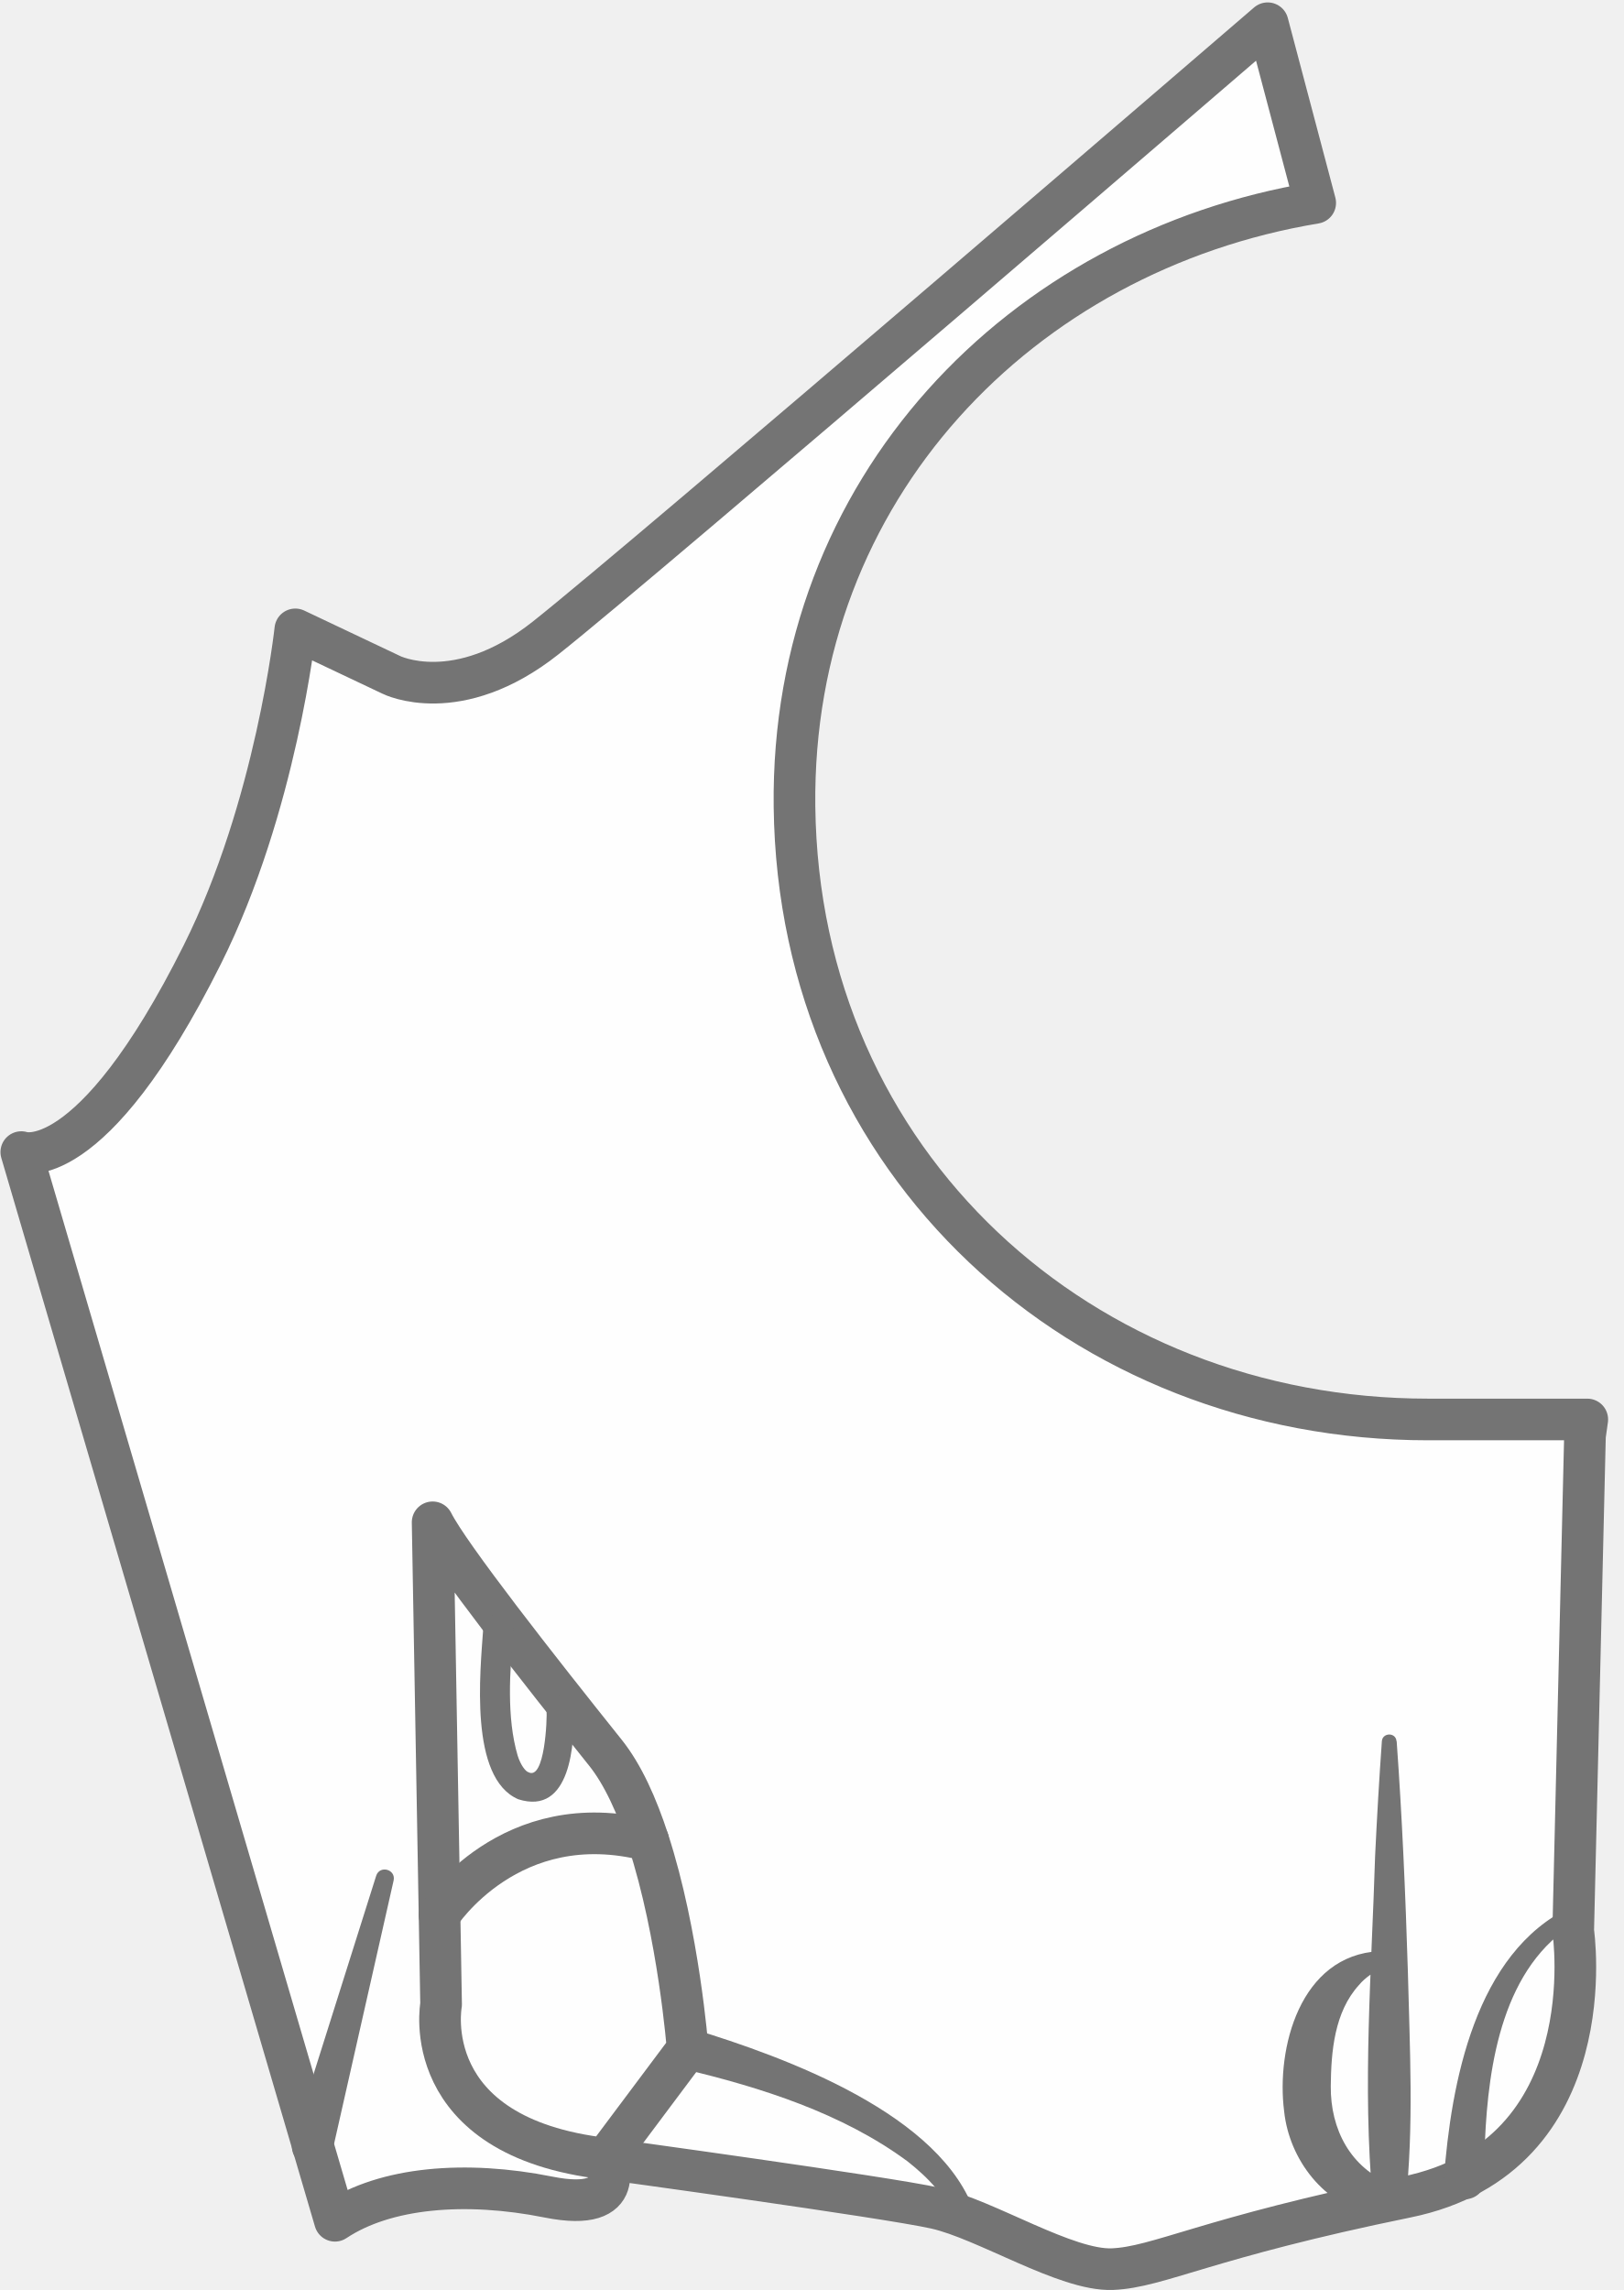
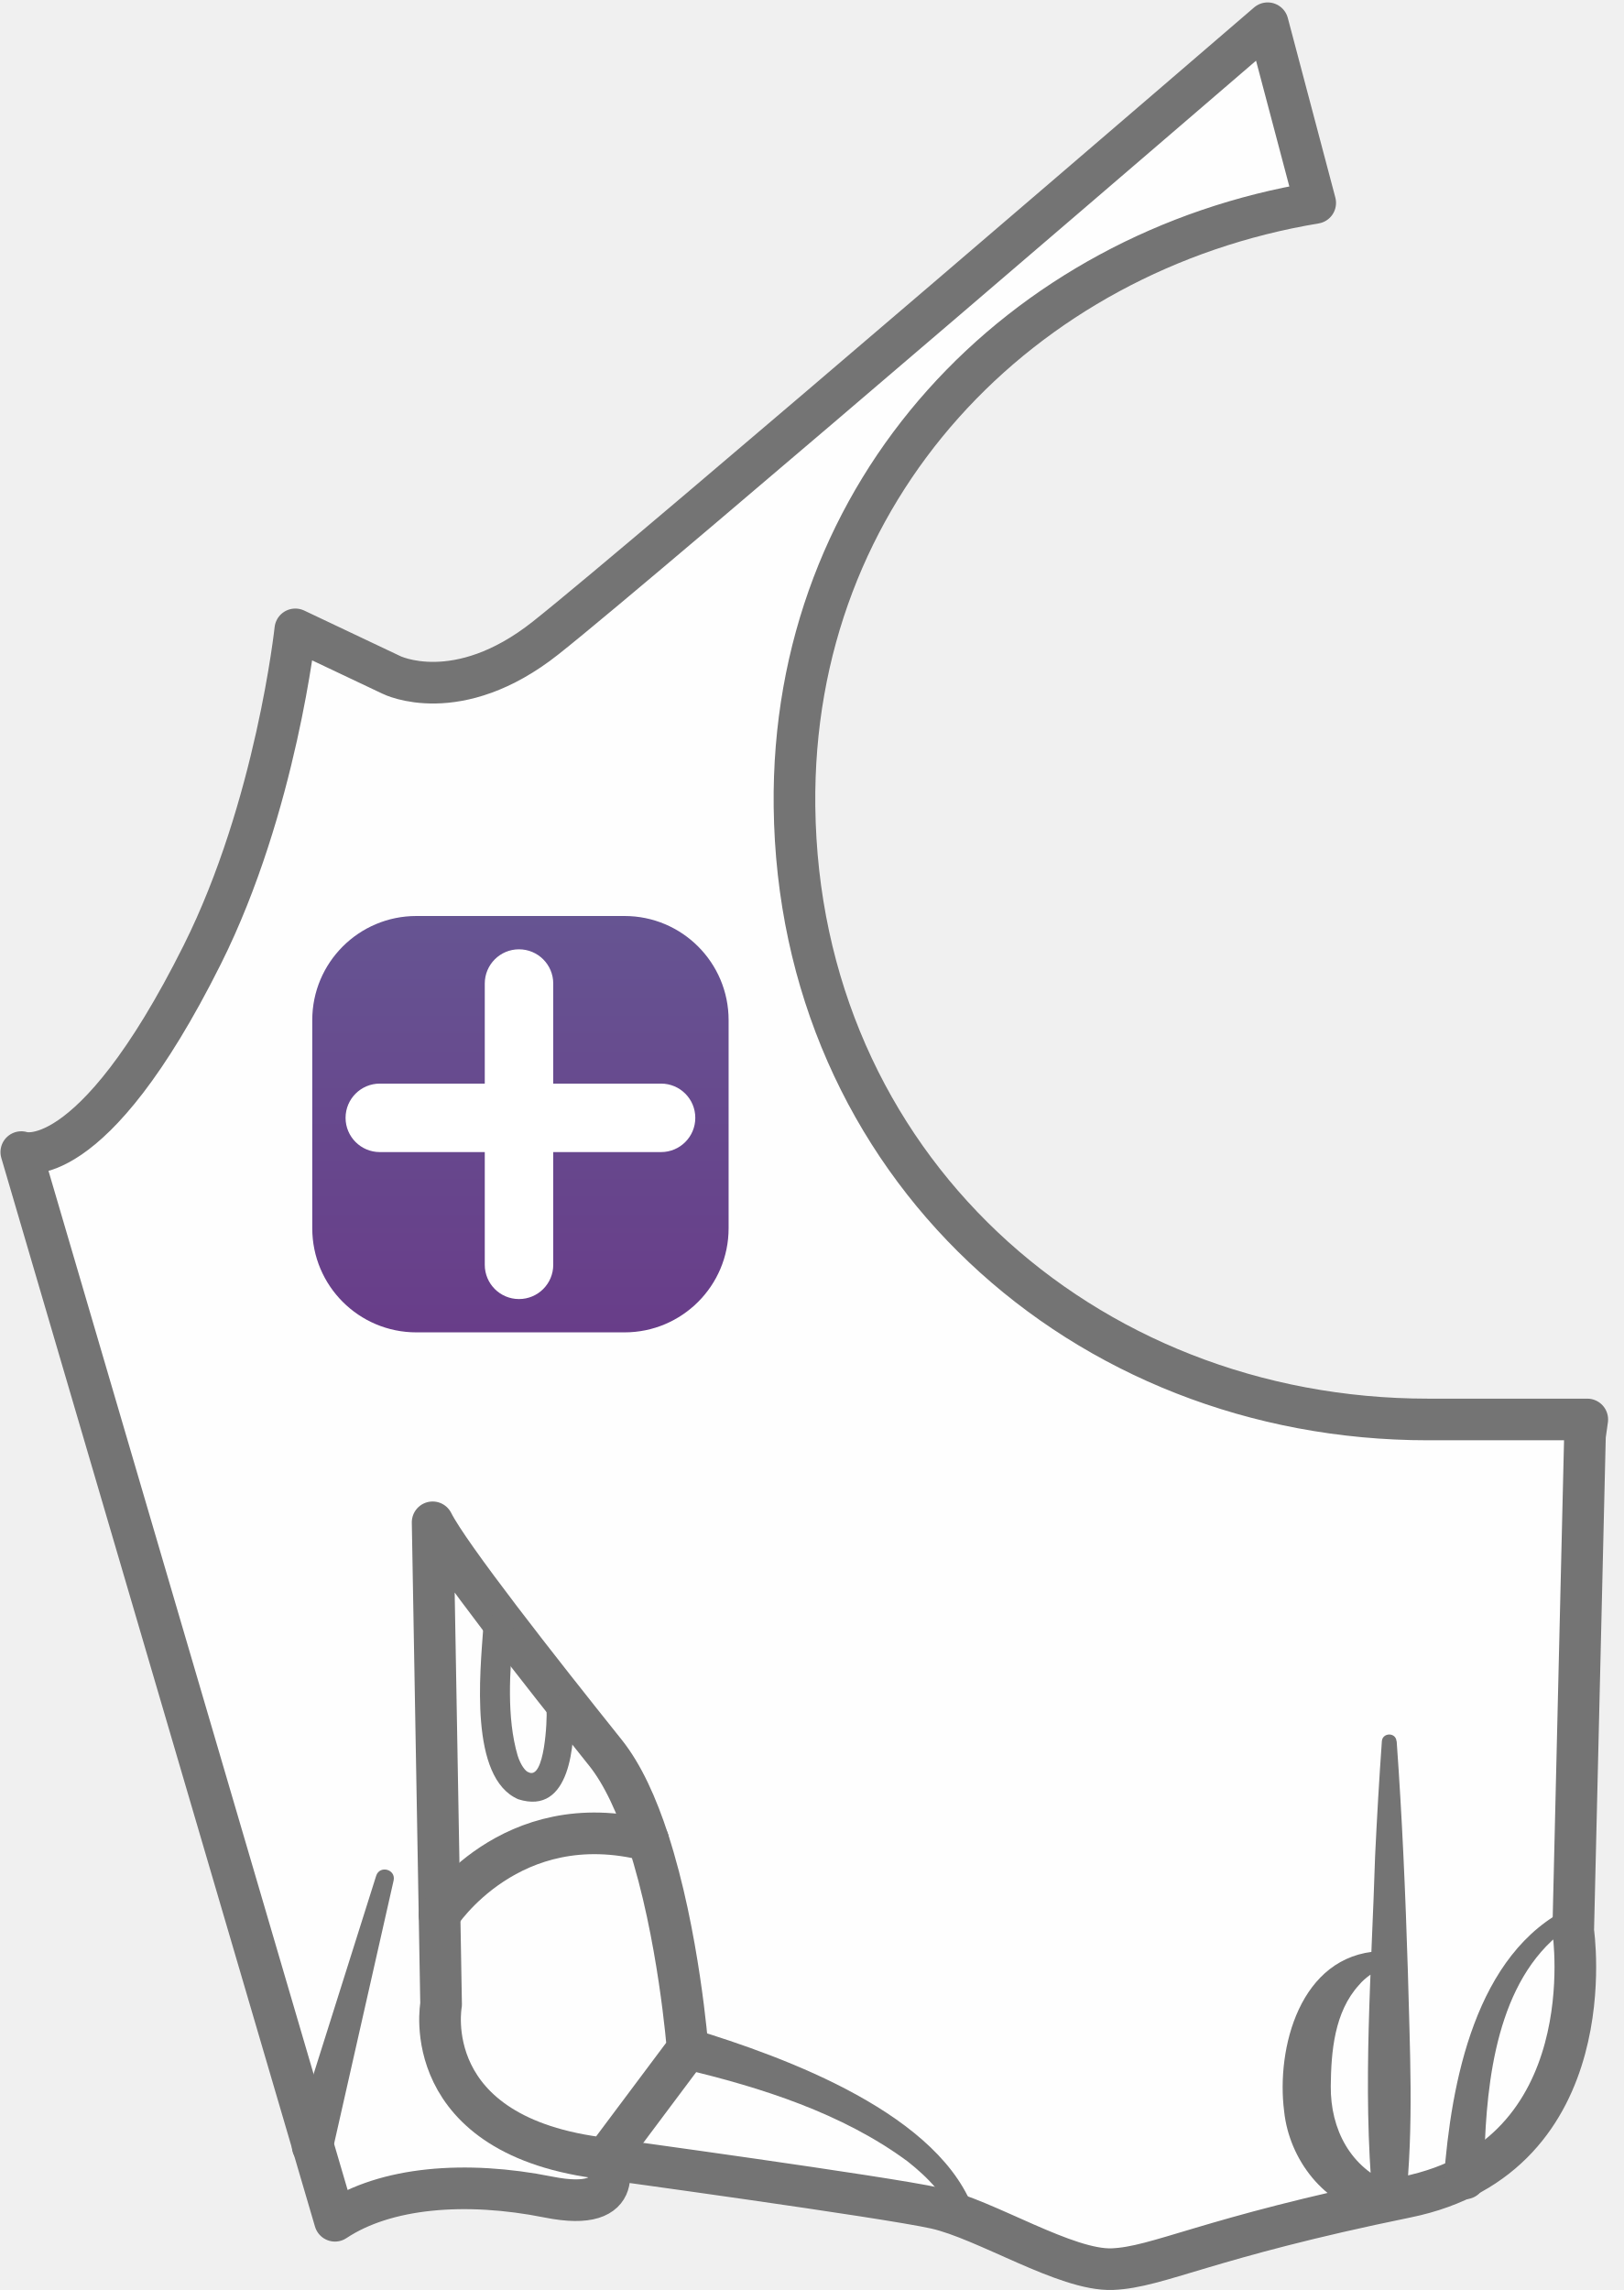
<svg xmlns="http://www.w3.org/2000/svg" width="78" height="110" viewBox="0 0 78 110" fill="none">
  <path d="M76.137 68.975L75.572 92.752C75.572 92.752 77.188 103.568 67.558 105.536C57.928 107.504 55.663 108.907 53.435 108.998C51.21 109.085 47.365 106.611 44.942 106.07C42.516 105.528 29.084 103.691 29.084 103.691C29.084 103.691 30.337 106.334 26.349 105.536C22.362 104.738 18.517 105.058 16.091 106.674L1.023 55.341C1.023 55.341 4.334 56.626 9.717 45.857C13.273 38.744 14.186 30.232 14.186 30.232L18.806 32.421C18.806 32.421 21.967 34.002 26.207 30.647C30.985 26.869 60.895 1.116 60.895 1.116L63.179 9.746C49.064 12.086 37.987 23.463 38.165 38.744C38.367 55.934 52.008 68.184 68.597 68.184H76.248L76.137 68.975Z" fill="#FEFEFE" stroke="#747474" stroke-width="2" stroke-linecap="round" stroke-linejoin="round" />
  <path d="M14.068 102.782L18.071 90.101C18.241 89.583 19.019 89.788 18.909 90.326L15.976 103.295C15.636 104.607 13.7 104.09 14.068 102.782Z" fill="#747474" />
  <path d="M20.782 73.124L21.114 91.97L21.189 96.285C21.189 96.285 19.999 102.643 29.084 103.691L33.032 98.415C33.032 98.415 32.609 92.906 31.139 88.405C30.602 86.757 29.926 85.244 29.08 84.189C25.919 80.237 21.572 74.705 20.782 73.124V73.124Z" stroke="#747474" stroke-width="2" stroke-linecap="round" stroke-linejoin="round" />
  <path d="M21.11 91.97C21.11 91.97 24.504 86.698 31.139 88.405" stroke="#747474" stroke-width="2" stroke-linecap="round" stroke-linejoin="round" />
  <path d="M24.662 78.348C24.485 80.273 24.33 82.505 24.868 84.335C25.002 84.762 25.235 85.09 25.393 85.133C26.164 85.517 26.29 82.612 26.255 82.114C26.255 81.269 27.508 81.233 27.551 82.079C27.622 83.723 27.413 87.232 24.892 86.426C22.528 85.402 23.066 80.324 23.216 78.182C23.343 77.222 24.761 77.384 24.658 78.352L24.662 78.348Z" fill="#747474" />
  <path d="M33.261 97.455C37.719 98.814 45.29 101.561 46.851 106.378C47.021 106.994 46.124 107.291 45.899 106.69C45.496 105.548 44.595 104.607 43.595 103.821C40.465 101.509 36.553 100.268 32.803 99.379C31.483 99.079 31.941 97.127 33.261 97.459V97.455Z" fill="#747474" />
-   <path d="M75.723 92.341C72.206 94.424 71.494 99.107 71.332 102.865L71.34 104.603V104.659C71.317 105.959 69.4 105.979 69.36 104.671C69.7 100.075 70.858 93.788 75.462 91.602C75.964 91.421 76.228 92.163 75.723 92.341V92.341Z" fill="#747474" />
+   <path d="M75.723 92.341C72.206 94.424 71.494 99.107 71.332 102.865L71.34 104.603V104.659C71.317 105.959 69.4 105.979 69.36 104.671C69.7 100.075 70.858 93.788 75.462 91.602C75.964 91.421 76.228 92.163 75.723 92.341Z" fill="#747474" />
  <path d="M67.092 83.644C67.357 87.315 67.515 90.998 67.629 94.677C67.72 98.407 67.926 102.138 67.515 105.86C67.471 106.259 67.112 106.552 66.709 106.508C66.432 106.469 66.187 106.457 65.958 106.398C63.61 105.923 61.931 103.742 61.686 101.414C61.299 98.411 62.433 93.918 66.266 93.724C66.645 93.697 66.811 94.234 66.487 94.424C66.033 94.716 65.59 94.973 65.282 95.349C64.1 96.645 63.942 98.541 63.926 100.209C63.907 102.28 64.875 104.145 66.851 104.916L65.942 105.702C65.44 100.193 65.887 94.669 66.056 89.152C66.144 87.311 66.25 85.473 66.381 83.636C66.412 83.221 67.048 83.201 67.084 83.636L67.092 83.644Z" fill="#747474" />
+   <rect x="15" y="44" width="20" height="20" rx="5" fill="url(#paint0_linear_198_112)" />
+   <path d="M31.755 52.051L26.576 52.051L26.576 47.245C26.576 46.336 25.84 45.6 24.931 45.6C24.023 45.6 23.287 46.336 23.287 47.245V52.051L18.245 52.051C17.337 52.051 16.6 52.787 16.6 53.696C16.601 54.604 17.337 55.34 18.245 55.34H23.287V60.755C23.287 61.664 24.023 62.4 24.931 62.4C25.84 62.4 26.576 61.664 26.576 60.756V55.34H31.756C32.664 55.34 33.4 54.604 33.4 53.696C33.401 52.787 32.664 52.051 31.755 52.051Z" fill="white" />
+   <defs>
+     <linearGradient id="paint0_linear_198_112" x1="25" y1="44" x2="25" y2="64" gradientUnits="userSpaceOnUse">
+       <stop stop-color="#665492" />
+       <stop offset="1" stop-color="#683D89" />
+     </linearGradient>
+   </defs>
</svg>
